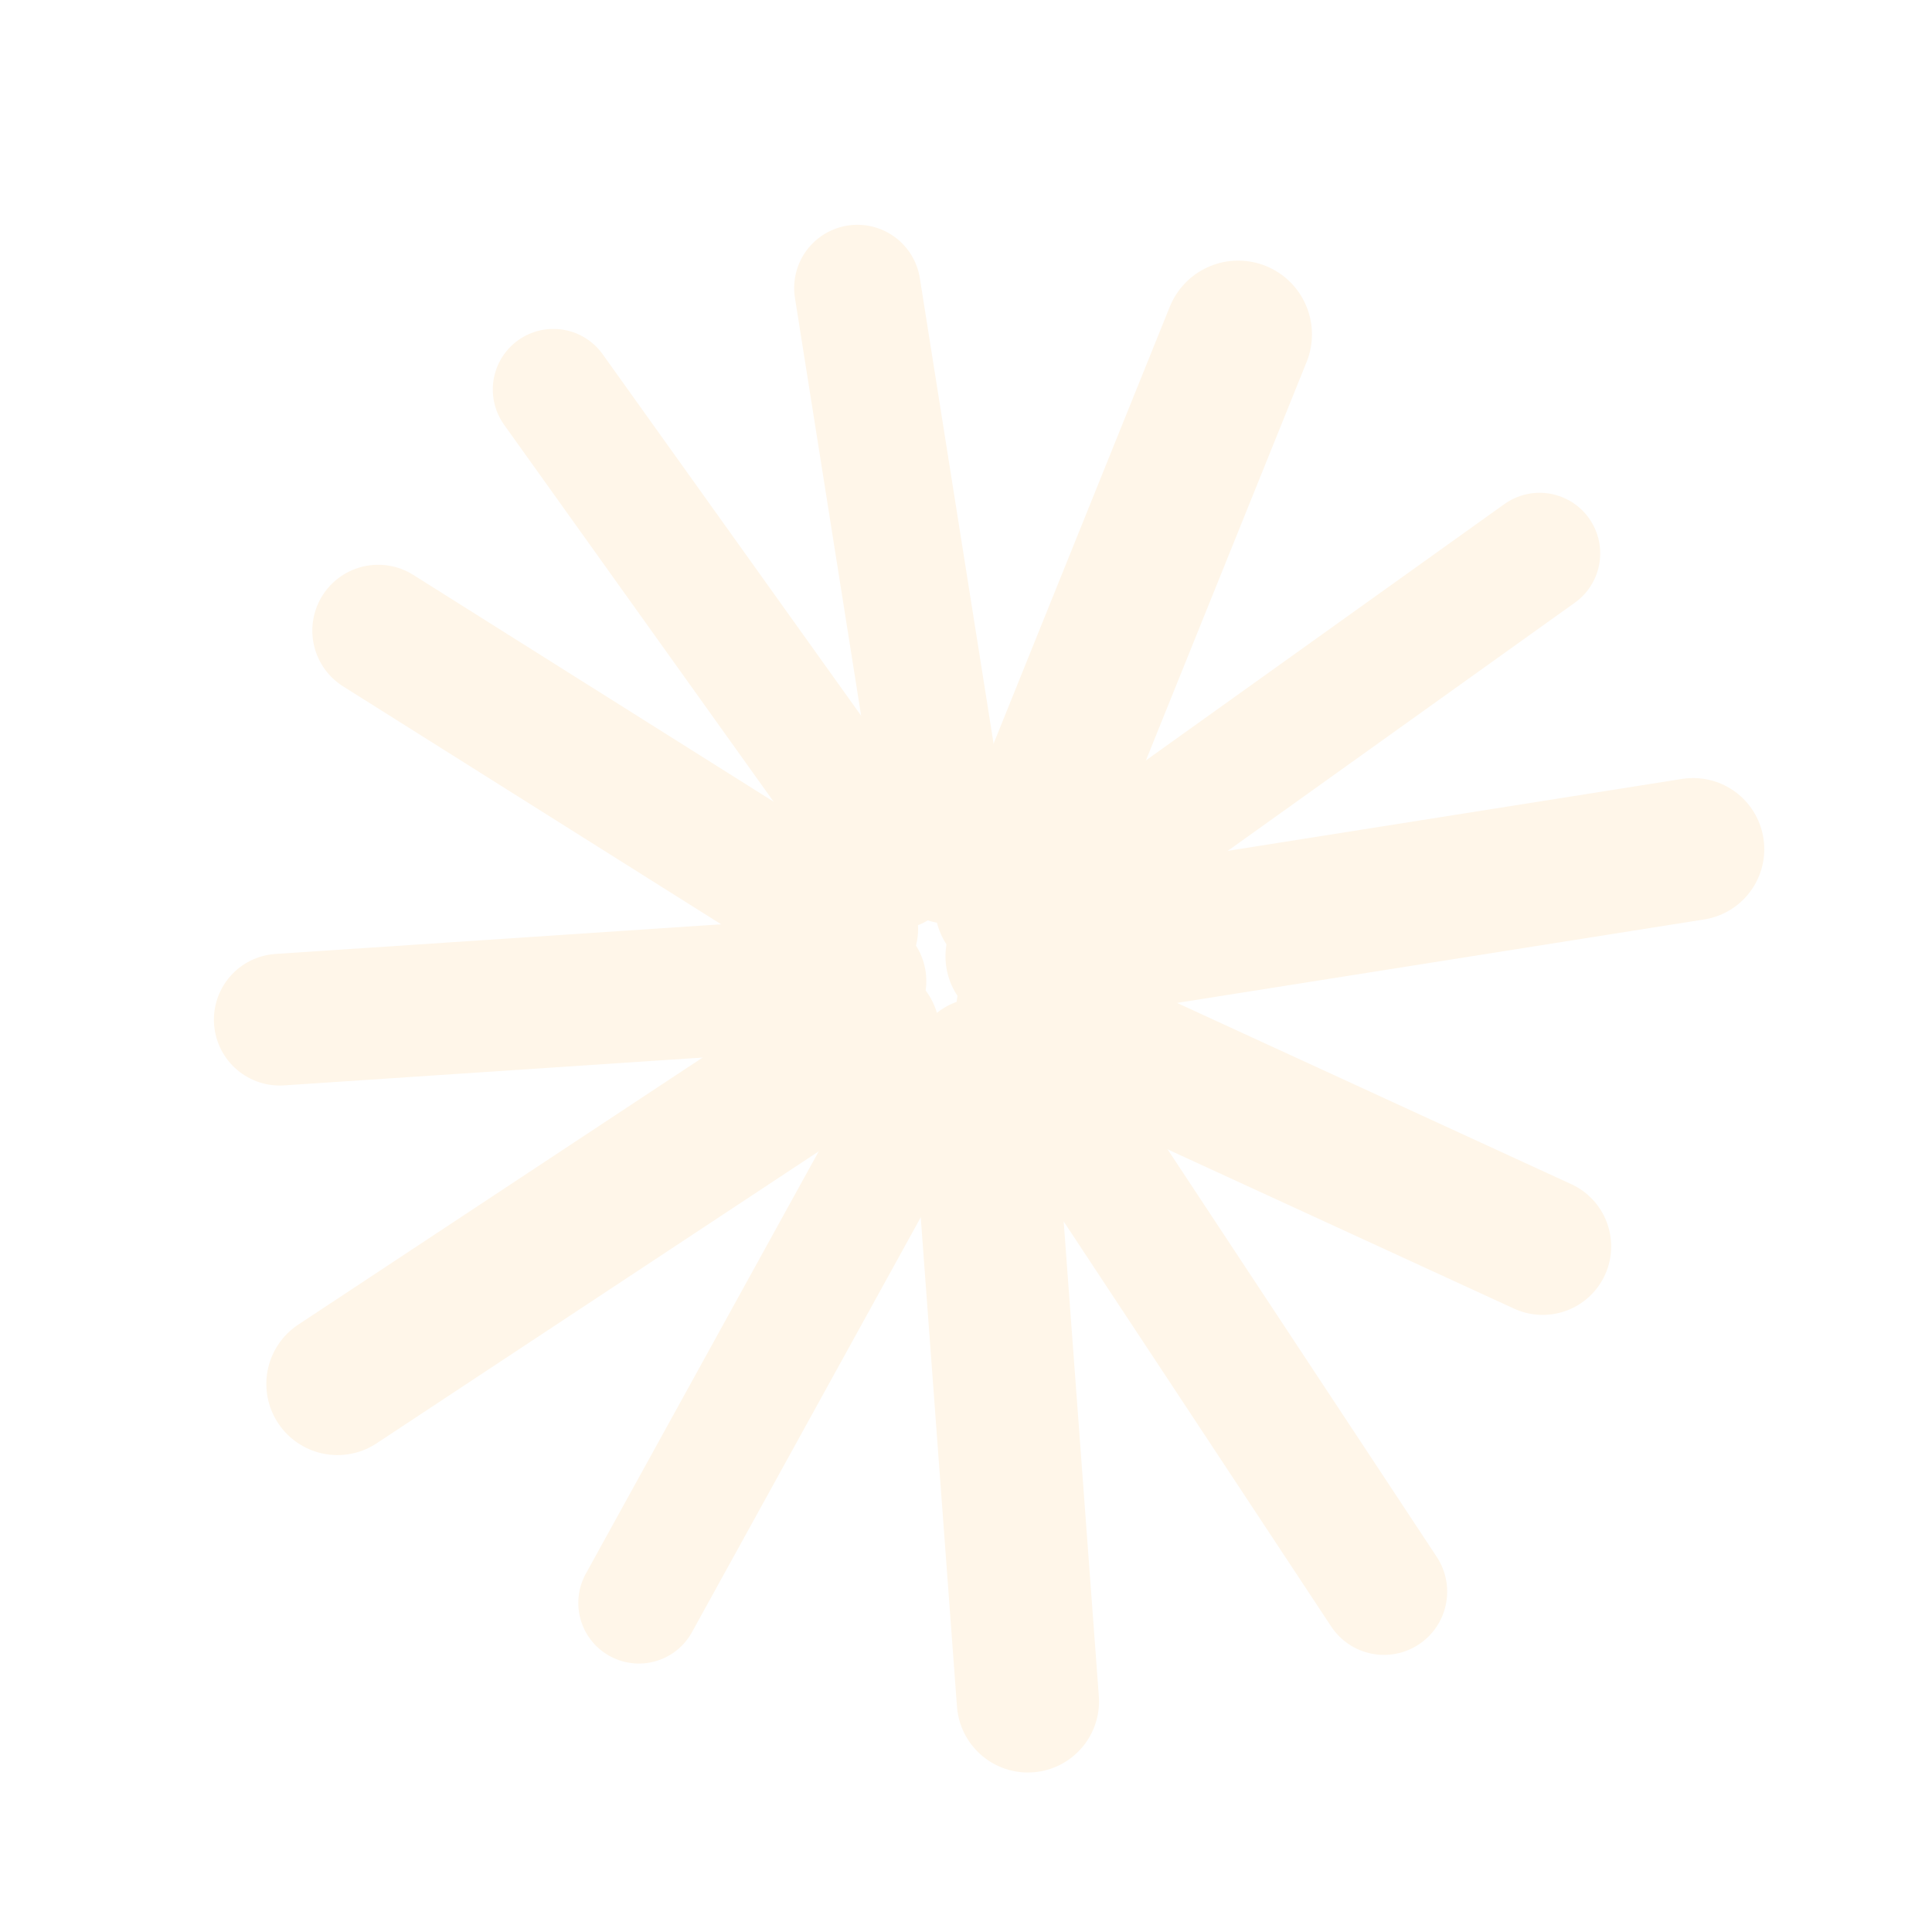
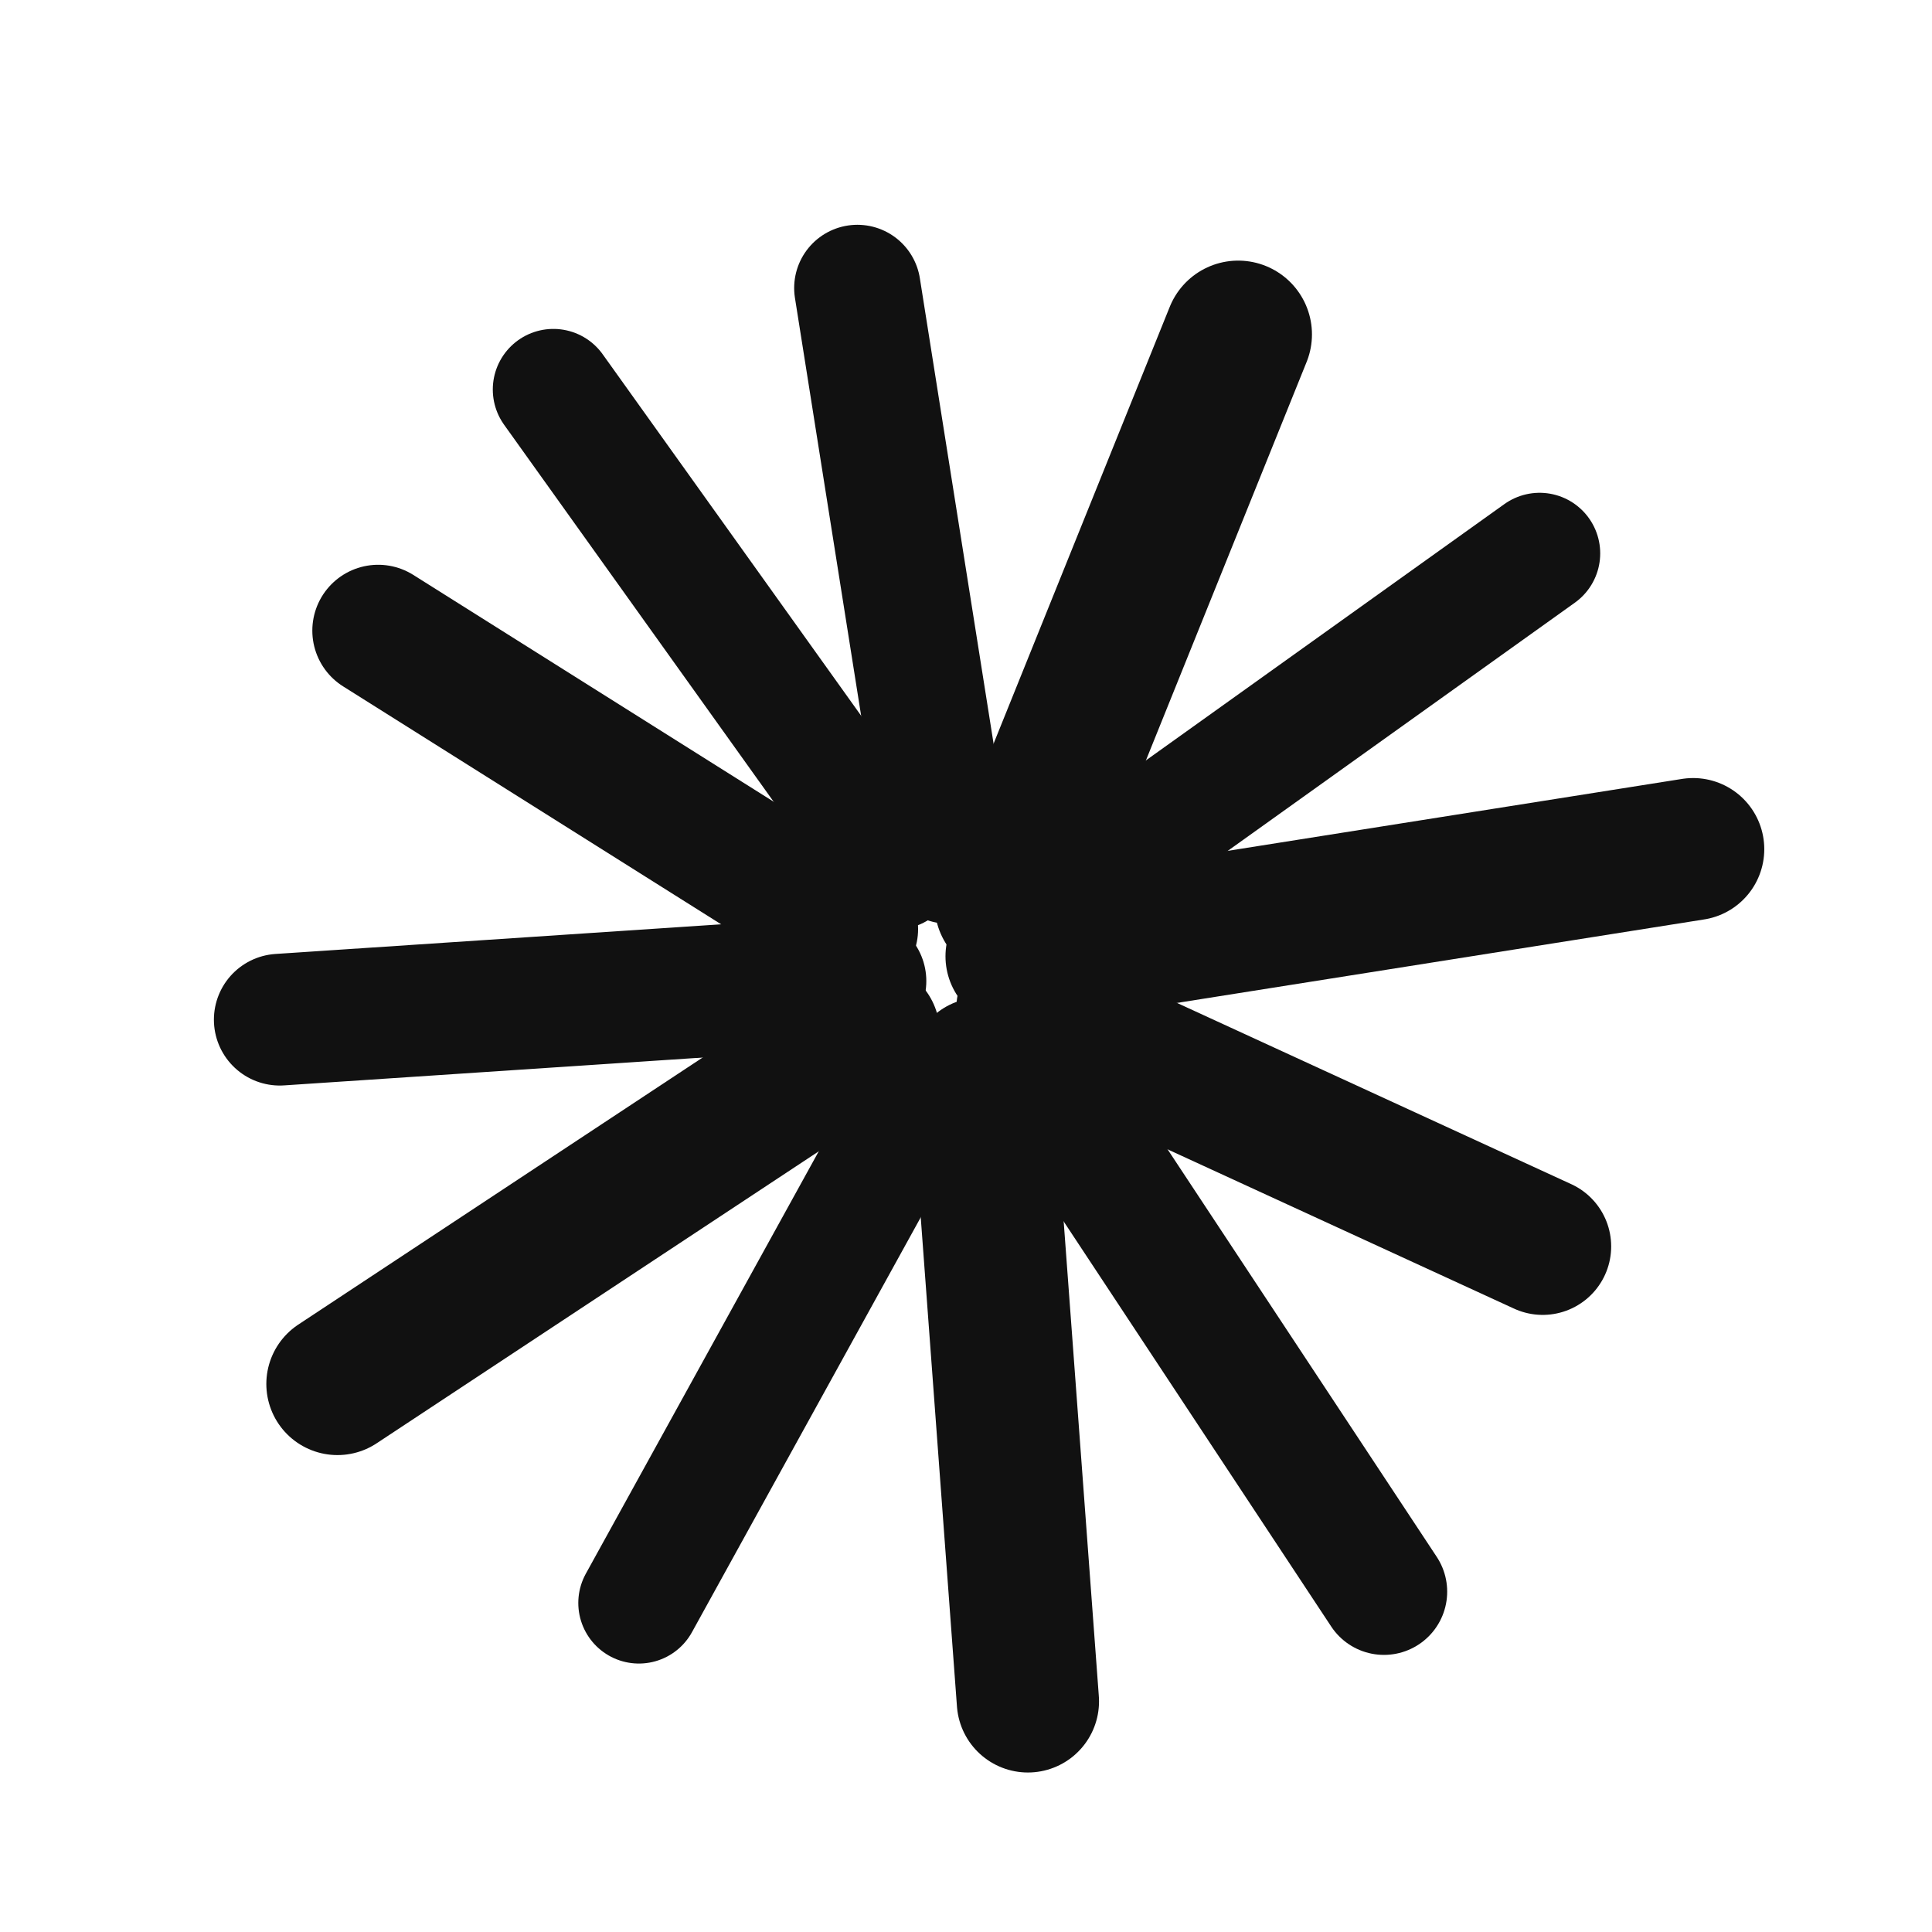
<svg xmlns="http://www.w3.org/2000/svg" width="51" height="51" viewBox="0 0 51 51" fill="none">
  <g clip-path="url(#clip0_378_490)">
    <path d="M22.633 7.603L25.027 22.714L22.633 7.603Z" fill="black" />
-     <path d="M22.633 7.603L25.027 22.714" stroke="#FFF6E9" stroke-width="3.338" stroke-linecap="round" />
+     <path d="M22.633 7.603L25.027 22.714" stroke="#111111" stroke-width="3.338" stroke-linecap="round" />
    <path d="M32.685 8.827L26.618 23.87L32.685 8.827Z" fill="black" />
-     <path d="M32.685 8.827L26.618 23.87" stroke="#FFF6E9" stroke-width="3.895" stroke-linecap="round" />
+     <path d="M32.685 8.827L26.618 23.87" stroke="#111111" stroke-width="3.895" stroke-linecap="round" />
    <path d="M40.642 14.608L27.992 23.653L40.642 14.608Z" fill="black" />
-     <path d="M40.642 14.608L27.992 23.653" stroke="#FFF6E9" stroke-width="3.199" stroke-linecap="round" />
+     <path d="M40.642 14.608L27.992 23.653" stroke="#111111" stroke-width="3.199" stroke-linecap="round" />
    <path d="M44.695 22.416L26.836 25.244L44.695 22.416Z" fill="black" />
-     <path d="M44.695 22.416L26.836 25.244" stroke="#FFF6E9" stroke-width="3.755" stroke-linecap="round" />
+     <path d="M44.695 22.416L26.836 25.244" stroke="#111111" stroke-width="3.755" stroke-linecap="round" />
    <path d="M40.723 32.902L27.053 26.618L40.723 32.902Z" fill="black" />
-     <path d="M40.723 32.902L27.053 26.618" stroke="#FFF6E9" stroke-width="3.616" stroke-linecap="round" />
+     <path d="M40.723 32.902L27.053 26.618" stroke="#111111" stroke-width="3.616" stroke-linecap="round" />
    <path d="M36.533 42.016L27.271 27.992L36.533 42.016Z" fill="black" />
-     <path d="M36.533 42.016L27.271 27.992" stroke="#FFF6E9" stroke-width="3.338" stroke-linecap="round" />
+     <path d="M36.533 42.016L27.271 27.992" stroke="#111111" stroke-width="3.338" stroke-linecap="round" />
    <path d="M27.134 44.912L25.897 28.209L27.134 44.912Z" fill="black" />
-     <path d="M27.134 44.912L25.897 28.209" stroke="#FFF6E9" stroke-width="3.755" stroke-linecap="round" />
+     <path d="M27.134 44.912L25.897 28.209" stroke="#111111" stroke-width="3.755" stroke-linecap="round" />
    <path d="M16.865 42.314L24.523 28.427L16.865 42.314Z" fill="black" />
-     <path d="M16.865 42.314L24.523 28.427" stroke="#FFF6E9" stroke-width="3.199" stroke-linecap="round" />
+     <path d="M16.865 42.314L24.523 28.427" stroke="#111111" stroke-width="3.199" stroke-linecap="round" />
    <path d="M8.908 36.533L22.932 27.271L8.908 36.533Z" fill="black" />
-     <path d="M8.908 36.533L22.932 27.271" stroke="#FFF6E9" stroke-width="3.755" stroke-linecap="round" />
+     <path d="M8.908 36.533L22.932 27.271" stroke="#111111" stroke-width="3.755" stroke-linecap="round" />
    <path d="M7.385 26.917L22.714 25.897L7.385 26.917Z" fill="black" />
-     <path d="M7.385 26.917L22.714 25.897" stroke="#FFF6E9" stroke-width="3.477" stroke-linecap="round" />
+     <path d="M7.385 26.917L22.714 25.897" stroke="#111111" stroke-width="3.477" stroke-linecap="round" />
    <path d="M9.983 16.647L22.497 24.523L9.983 16.647Z" fill="black" />
-     <path d="M9.983 16.647L22.497 24.523" stroke="#FFF6E9" stroke-width="3.477" stroke-linecap="round" />
+     <path d="M9.983 16.647L22.497 24.523" stroke="#111111" stroke-width="3.477" stroke-linecap="round" />
    <path d="M14.608 10.282L23.653 22.932L14.608 10.282Z" fill="black" />
-     <path d="M14.608 10.282L23.653 22.932" stroke="#FFF6E9" stroke-width="3.199" stroke-linecap="round" />
+     <path d="M14.608 10.282L23.653 22.932" stroke="#111111" stroke-width="3.199" stroke-linecap="round" />
  </g>
  <defs>
    <clipPath id="clip0_378_490">
      <rect width="44.509" height="44.509" fill="#111111" transform="translate(0 6.96274) rotate(-9)" />
    </clipPath>
  </defs>
</svg>
